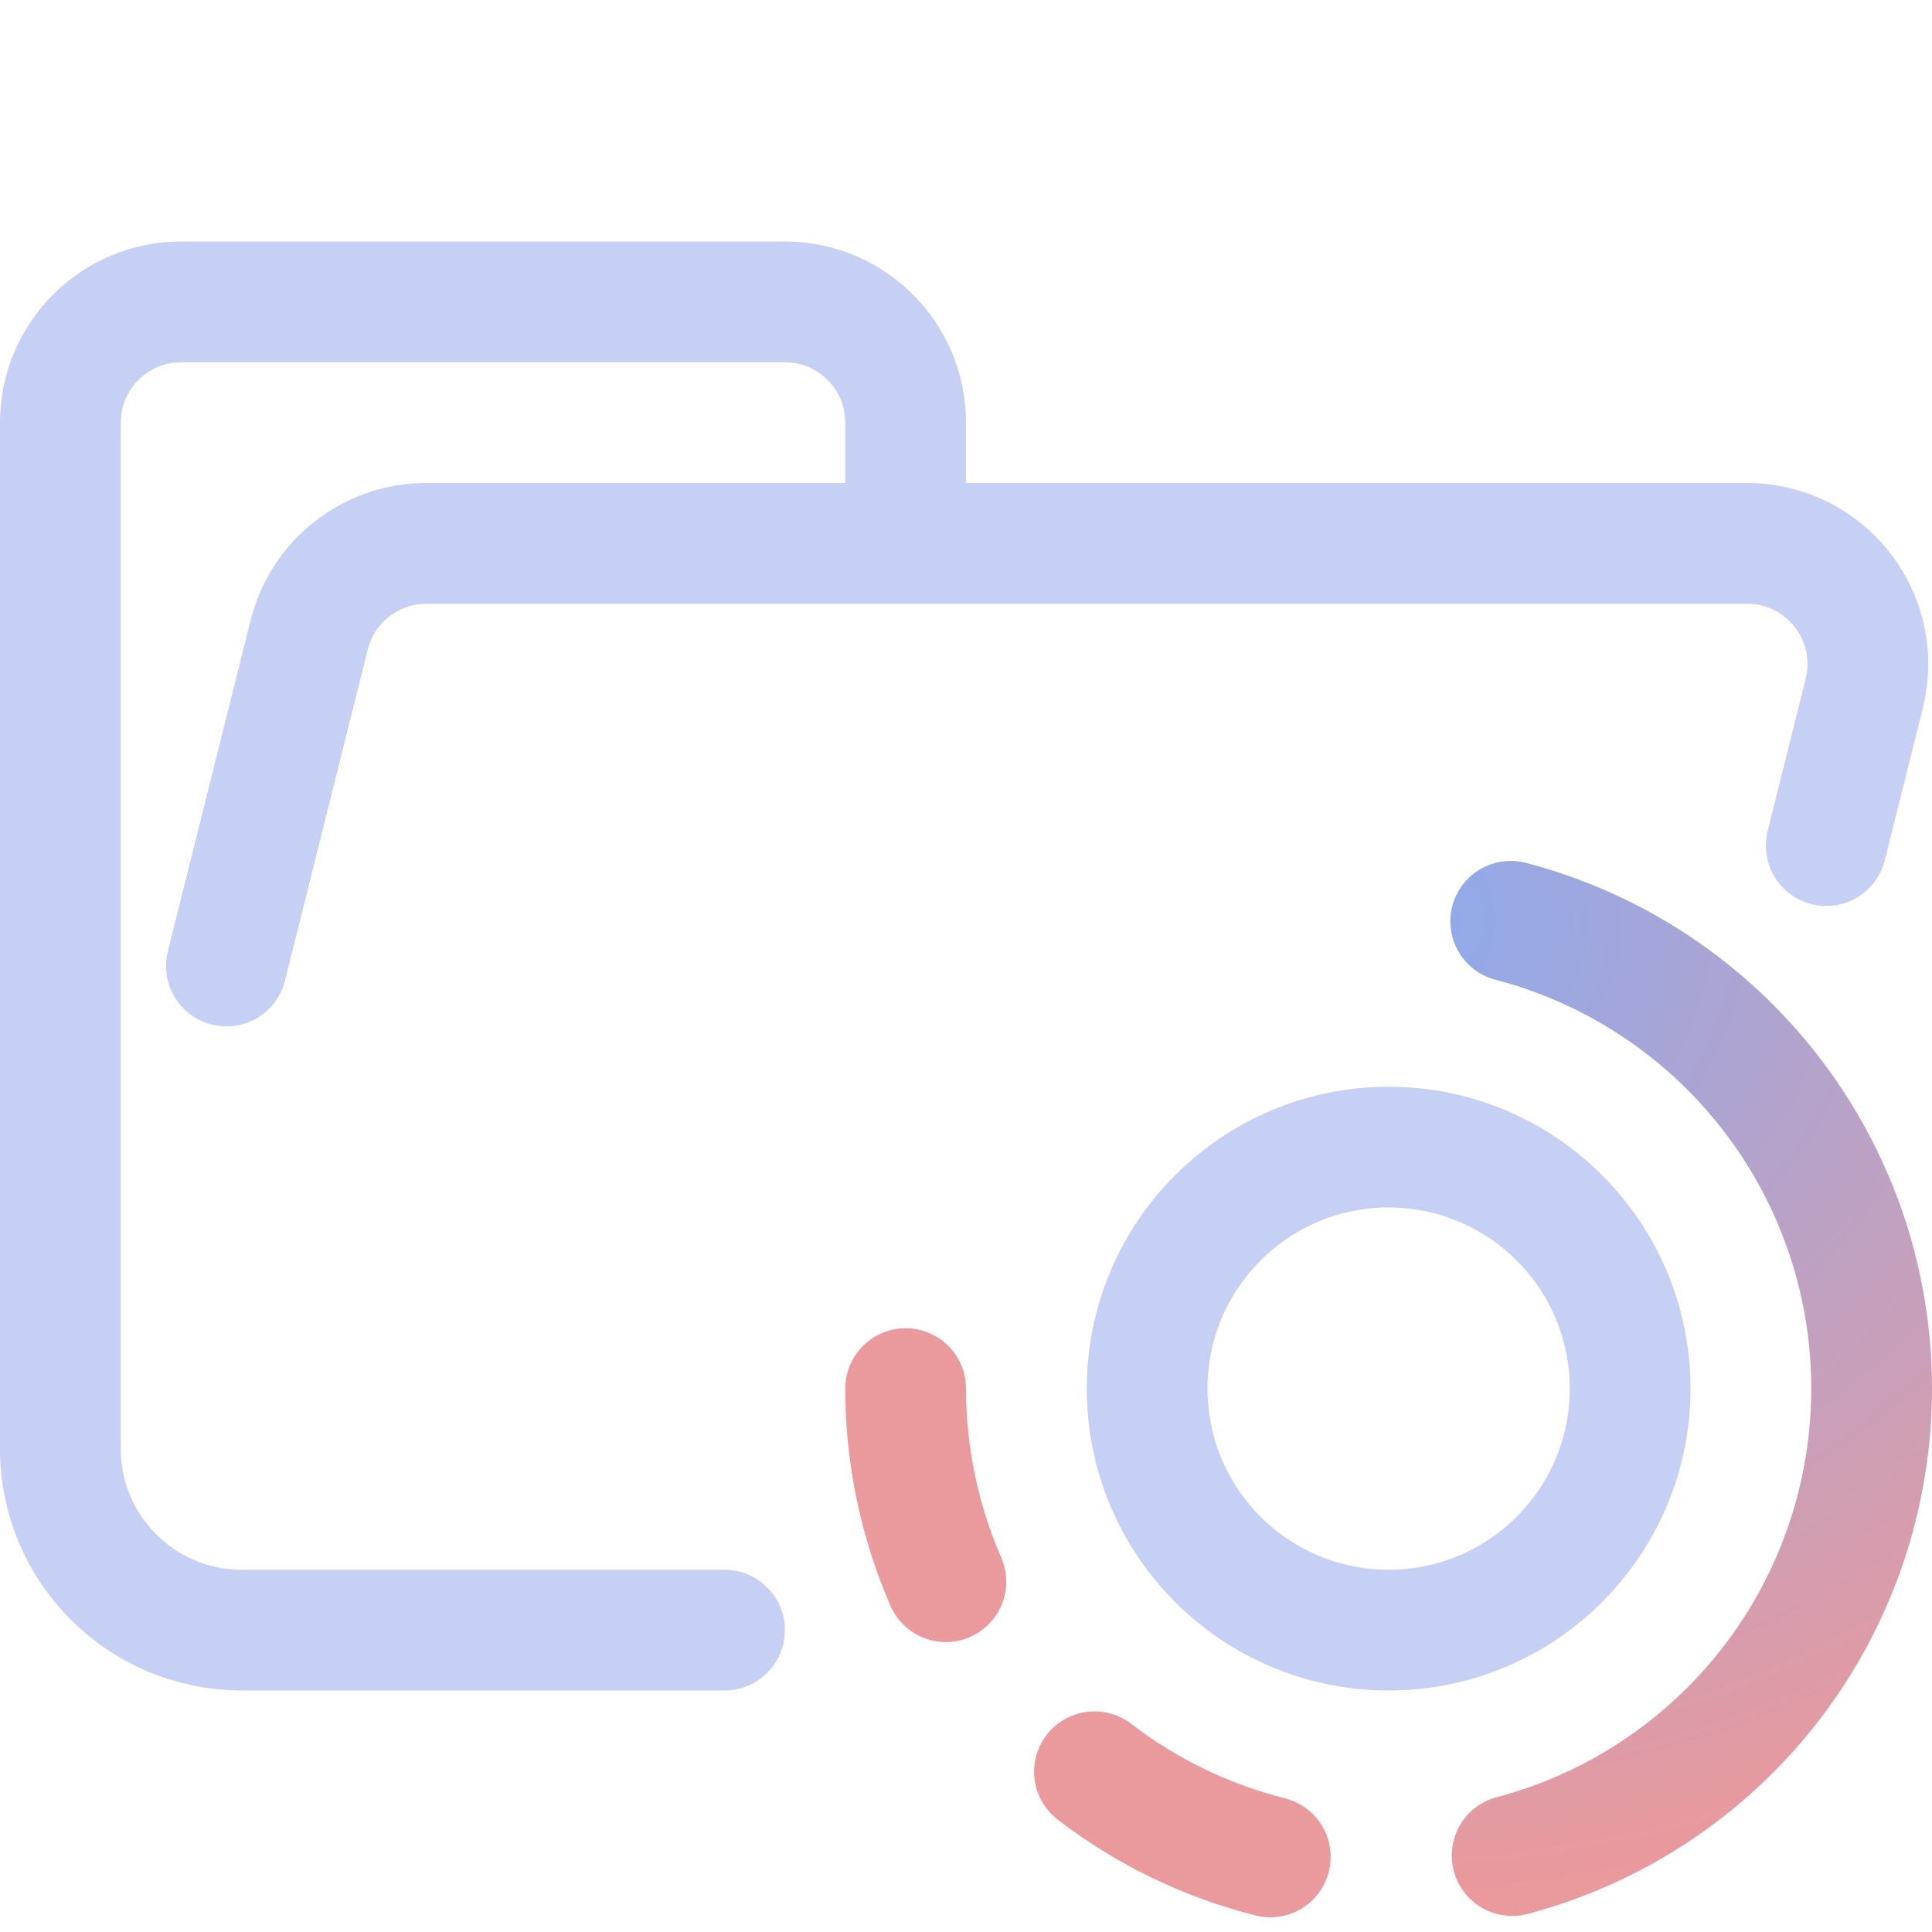
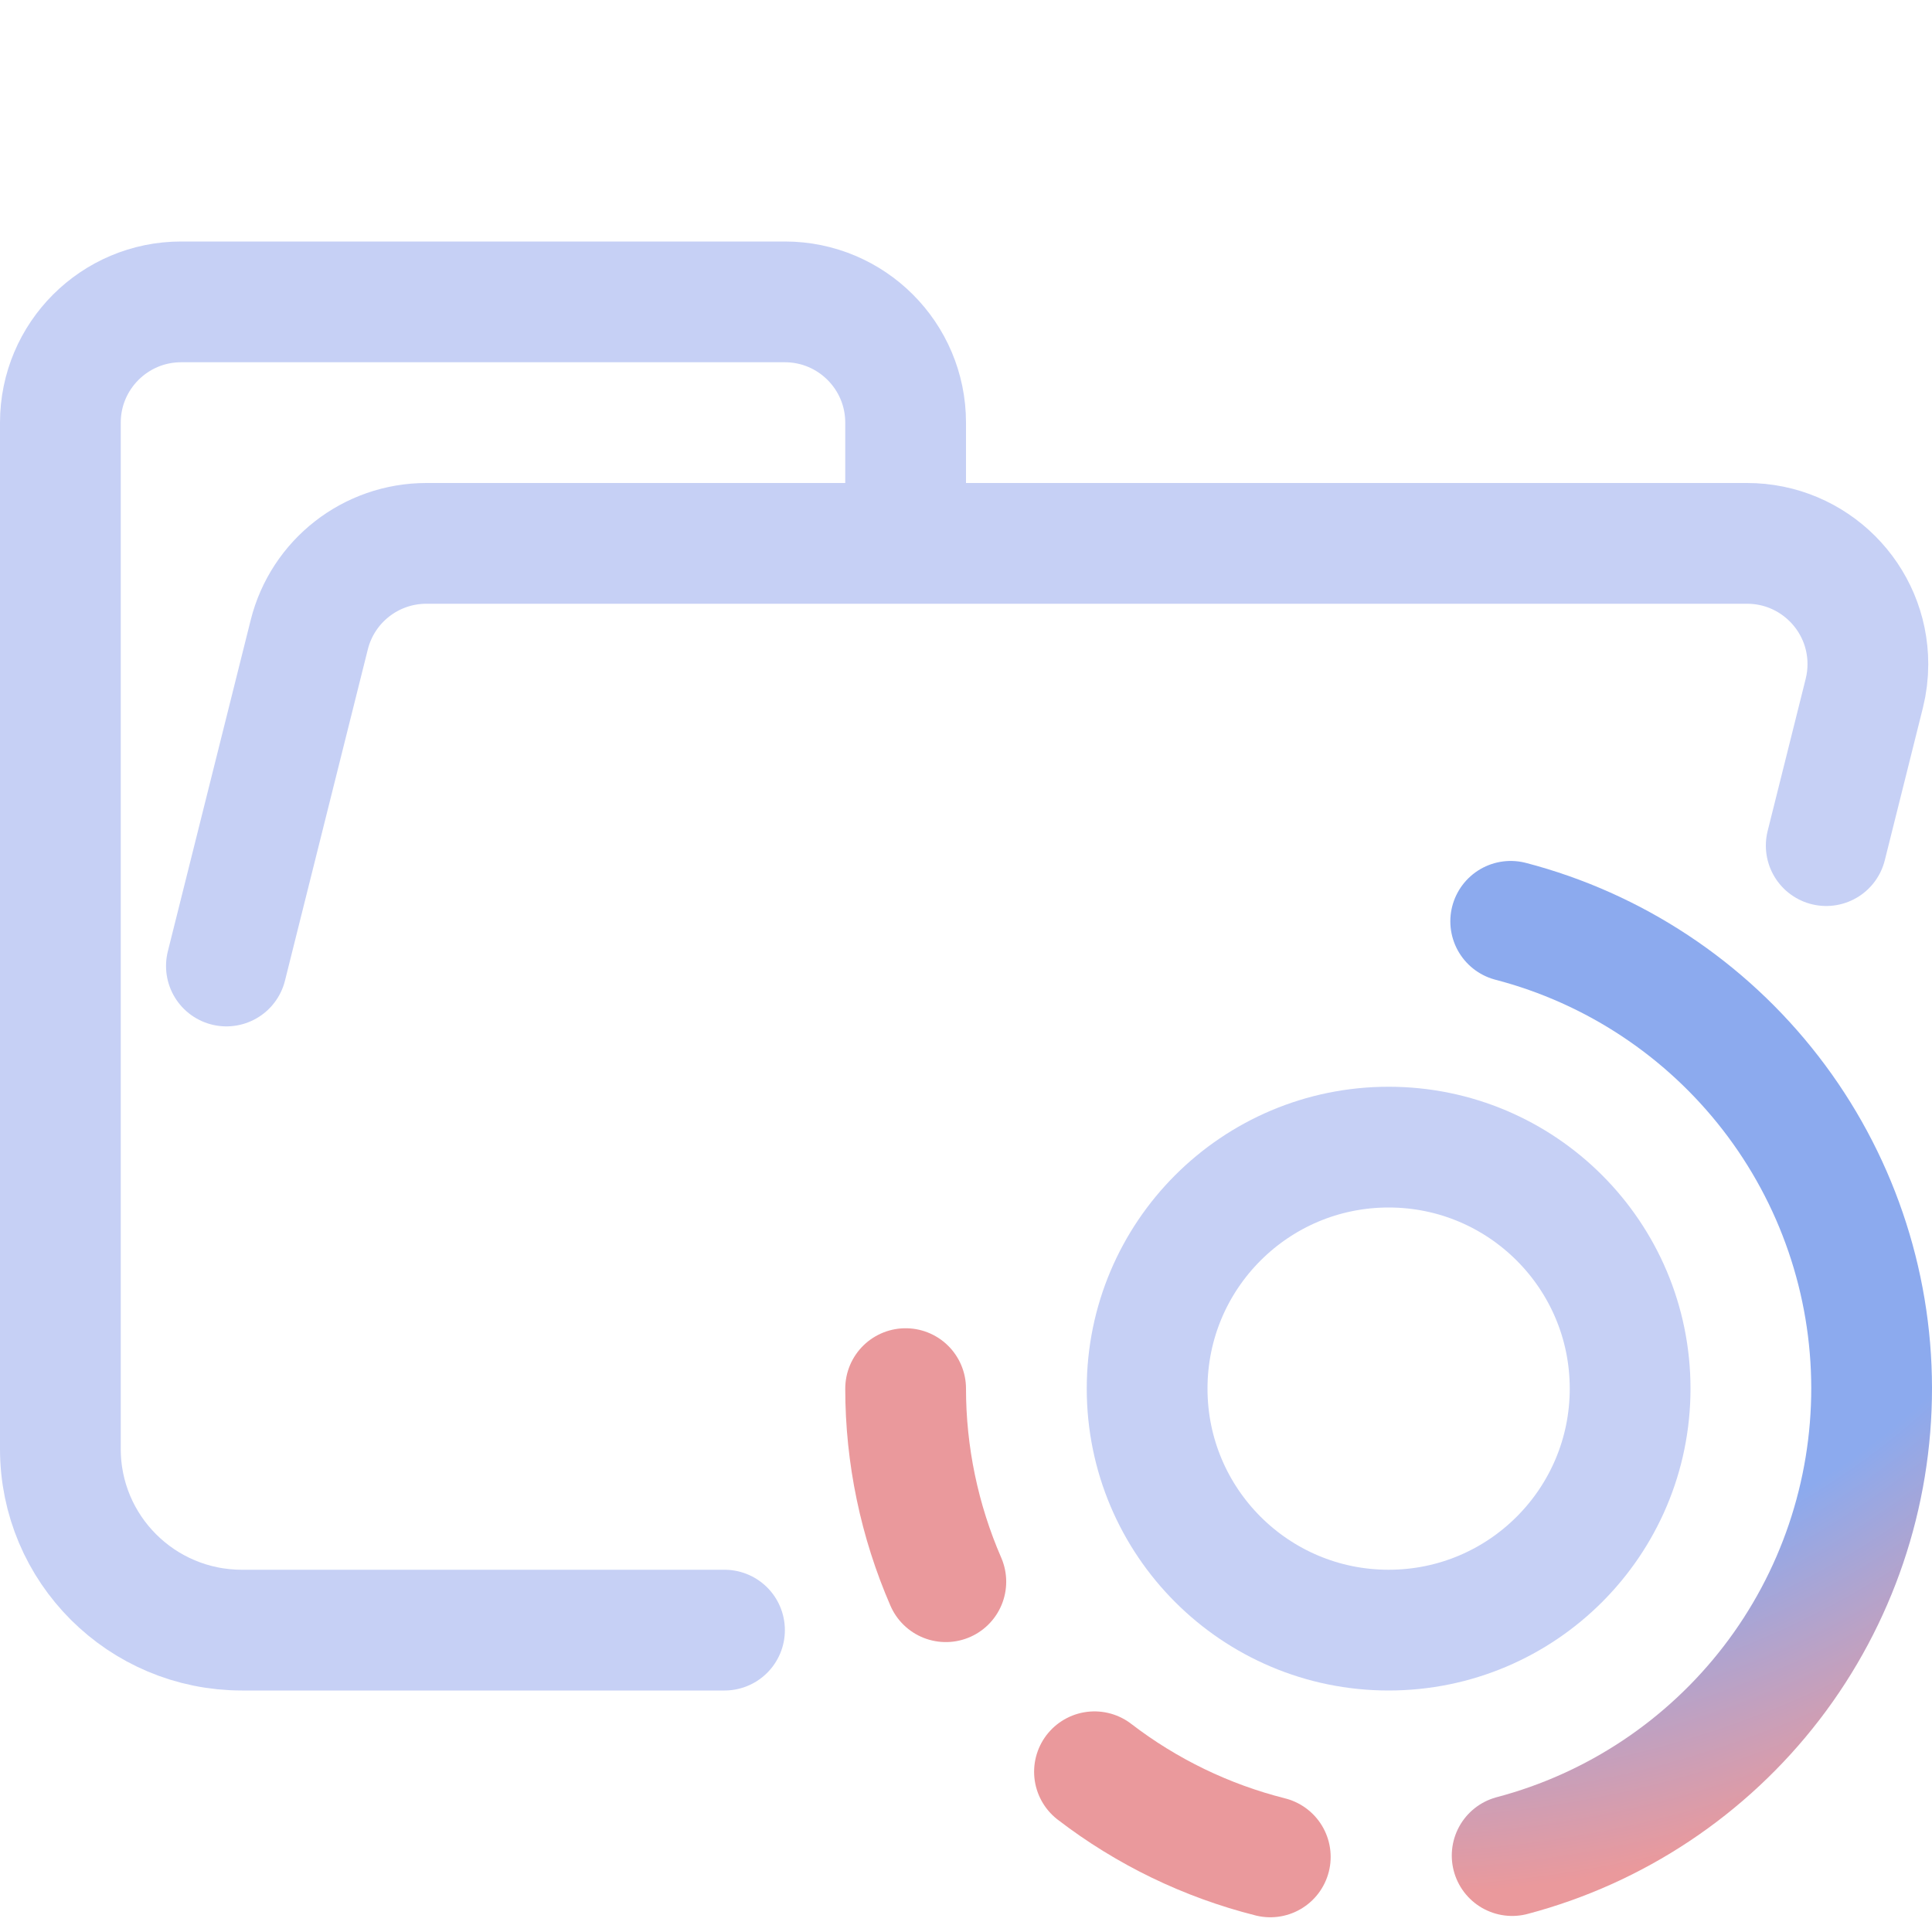
<svg xmlns="http://www.w3.org/2000/svg" width="16" height="16" viewBox="0 0 16 16">
  <g fill="none">
    <path stroke="#c6d0f5" stroke-linecap="round" stroke-linejoin="round" d="M1.875 8L2.561 5.257C2.672 4.812 3.072 4.5 3.531 4.5H14.469C15.021 4.5 15.469 4.948 15.469 5.5C15.469 5.582 15.459 5.663 15.439 5.743L15.124 7.003M6 13.5H2.004C1.172 13.5 0.5 12.828 0.5 12V3.5C0.5 2.948 0.948 2.5 1.5 2.5H6.5C7.052 2.5 7.5 2.948 7.5 3.5V4.5" />
    <circle cx="11.5" cy="11.5" r="2" stroke="#c6d0f5" />
    <path stroke="url(#a)" stroke-linecap="round" stroke-linejoin="round" d="M12.511 7.63C13.366 7.853 14.123 8.354 14.664 9.053C15.205 9.752 15.499 10.61 15.5 11.494C15.501 12.377 15.21 13.237 14.672 13.937C14.133 14.638 13.378 15.141 12.523 15.367" />
    <path stroke="#ea999c" stroke-linecap="round" stroke-linejoin="round" d="M10.52 15.378C9.992 15.245 9.496 15.005 9.064 14.673M7.833 13.099C7.614 12.595 7.5 12.05 7.5 11.5" />
    <defs>
      <radialGradient id="a" cx="0" cy="0" r="1" gradientTransform="matrix(0 8.03571 -8.85135 0 11.5 7.643)" gradientUnits="userSpaceOnUse">
-         <stop stop-color="#8caaee" />
+         <stop offset=".7" stop-color="#8caaee" />
        <stop offset="1" stop-color="#ea999c" />
      </radialGradient>
    </defs>
  </g>
</svg>
